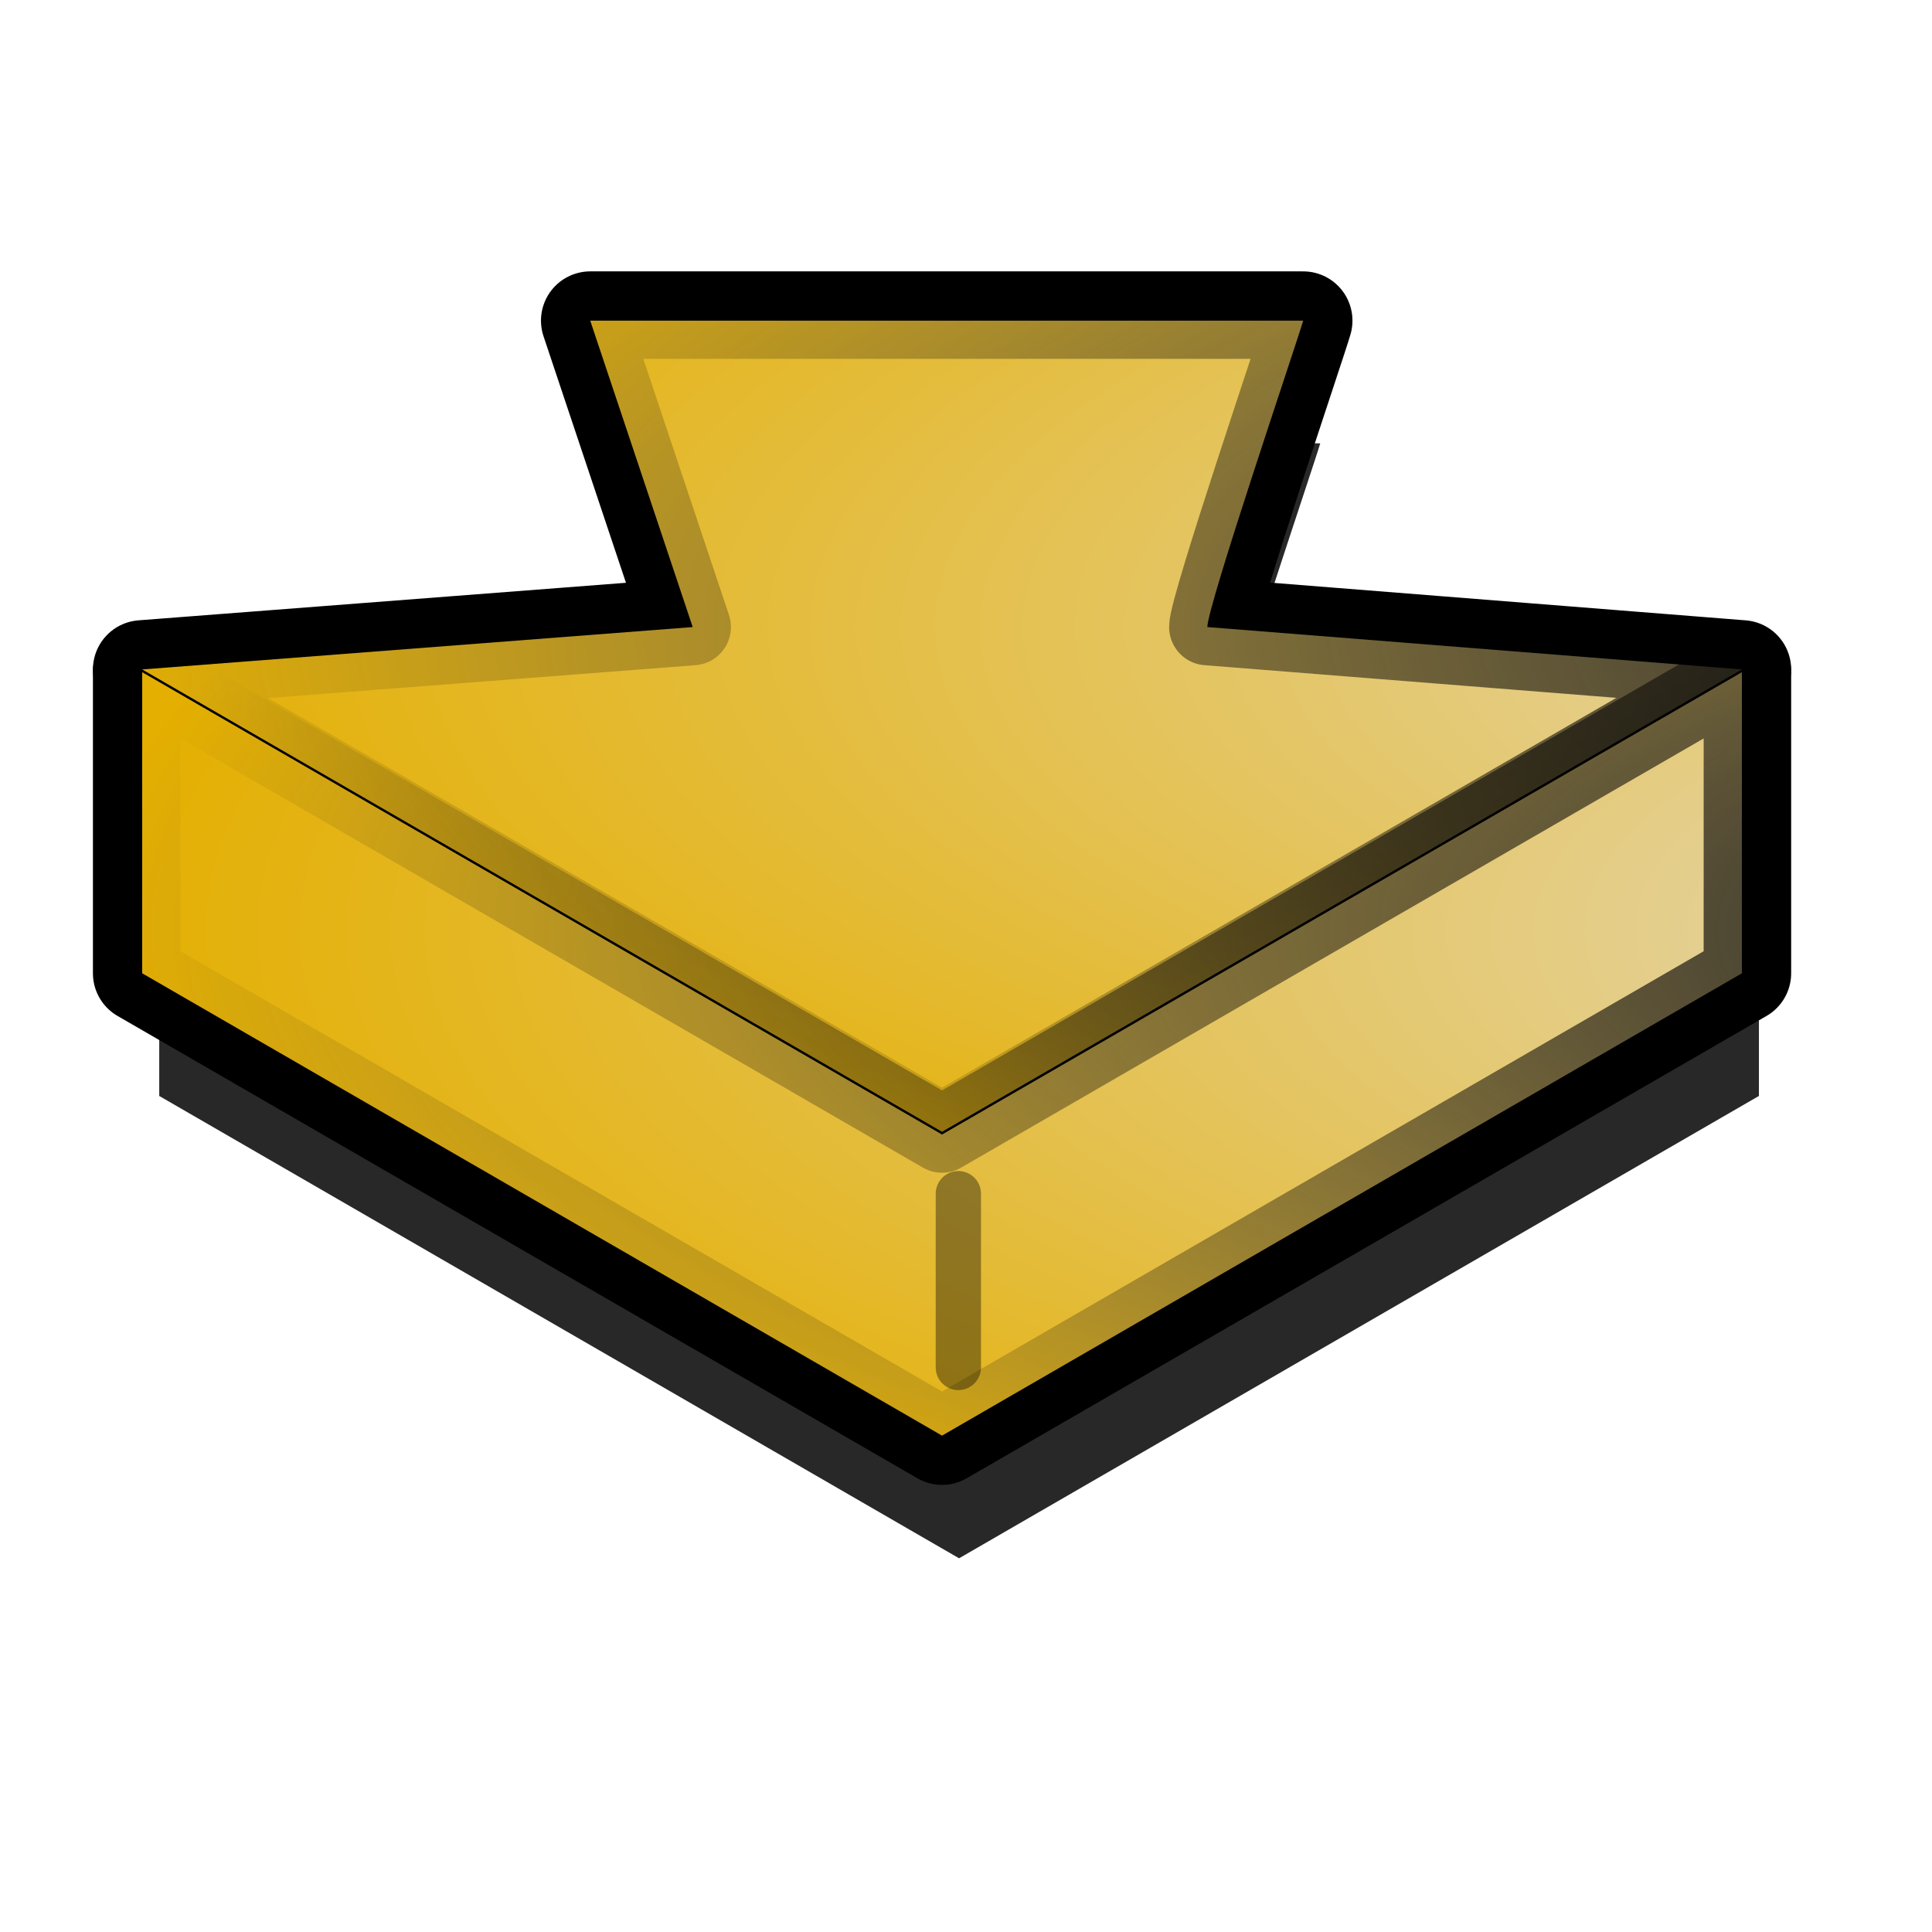
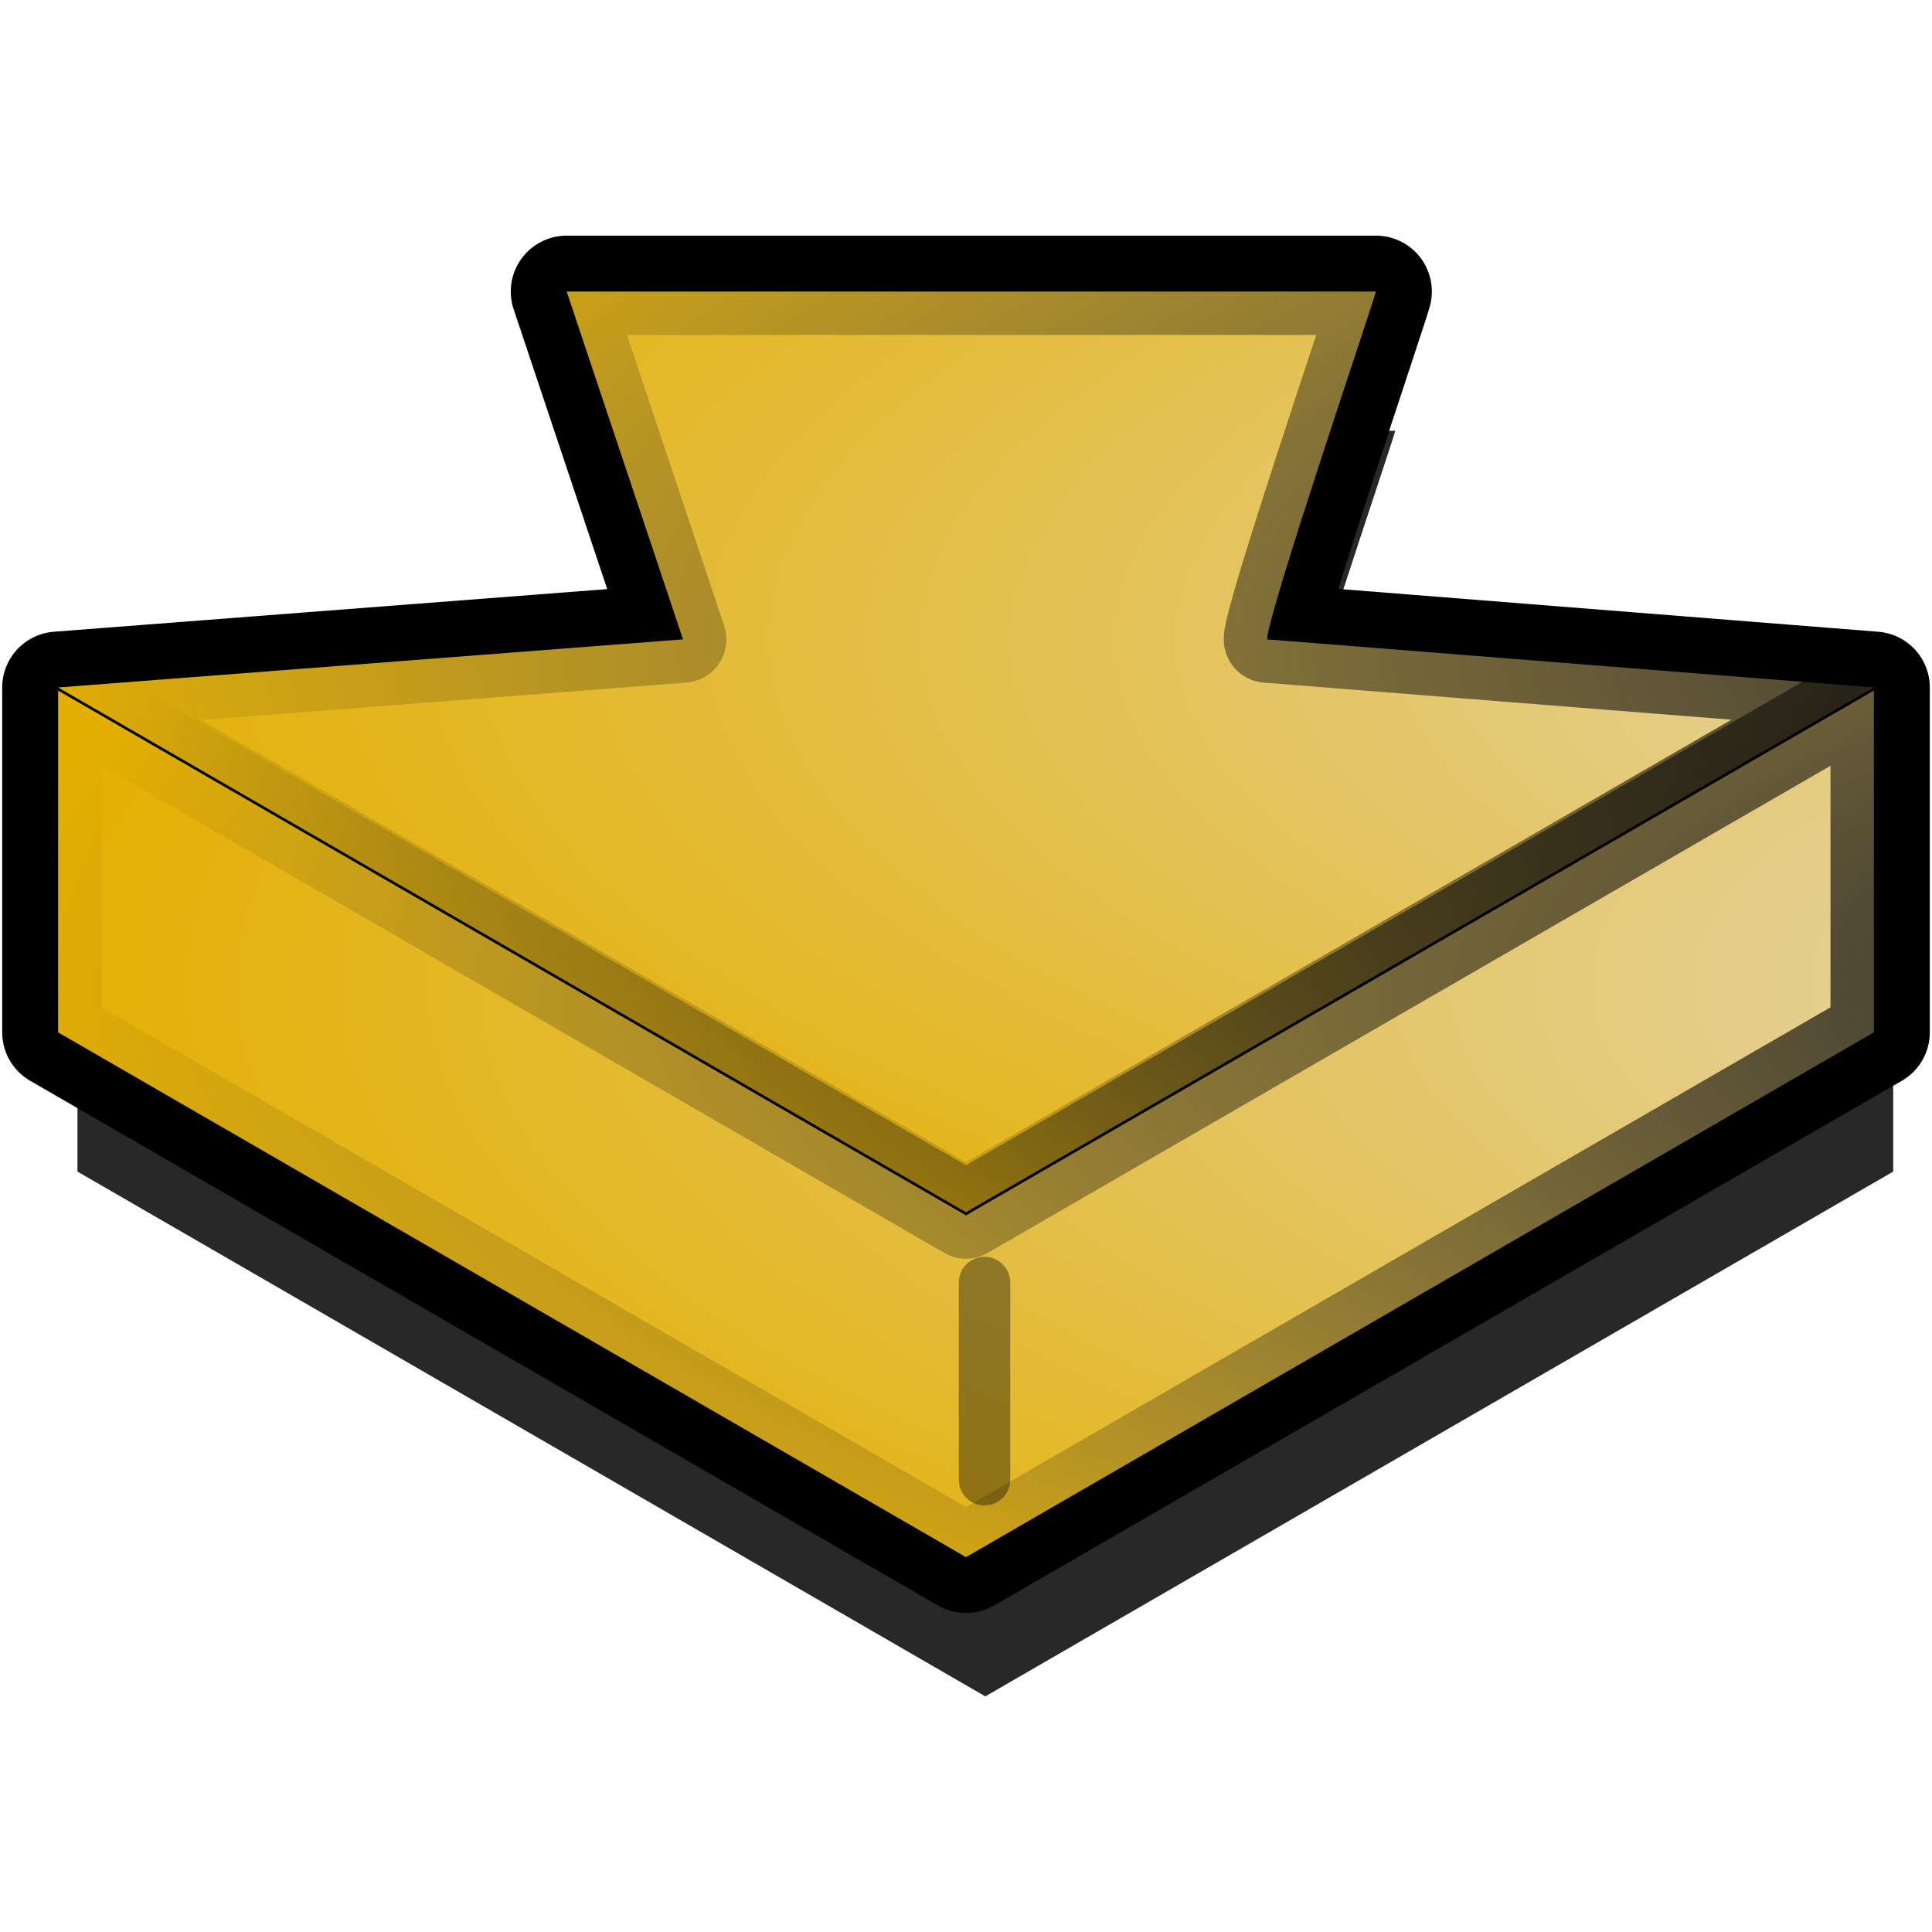
<svg xmlns="http://www.w3.org/2000/svg" xmlns:xlink="http://www.w3.org/1999/xlink" version="1.0" width="100" height="100" id="svg2">
  <defs id="defs4">
    <linearGradient id="linearGradient3197">
-       <stop style="stop-color:#e4e1e1;stop-opacity:1;" offset="0" id="stop3199" />
-       <stop style="stop-color:#e4af00;stop-opacity:1;" offset="1" id="stop3201" />
+       <stop id="stop3199" style="stop-color:#e4e1e1;stop-opacity:1" offset="0" />
+       <stop id="stop3201" style="stop-color:#e4af00;stop-opacity:1" offset="1" />
    </linearGradient>
    <linearGradient id="linearGradient3189">
-       <stop style="stop-color:#000000;stop-opacity:1;" offset="0" id="stop3191" />
-       <stop style="stop-color:#000000;stop-opacity:0;" offset="1" id="stop3193" />
+       <stop id="stop3191" style="stop-color:#000000;stop-opacity:1" offset="0" />
+       <stop id="stop3193" style="stop-color:#000000;stop-opacity:0" offset="1" />
    </linearGradient>
-     <radialGradient xlink:href="#linearGradient3197" id="radialGradient3199" gradientUnits="userSpaceOnUse" gradientTransform="matrix(0,1.002854,3.136095,0,-16.16072,-17.81634)" cx="50.059" cy="48.854" fx="50.059" fy="48.854" r="42.138" />
-     <radialGradient xlink:href="#linearGradient3189" id="radialGradient3201" gradientUnits="userSpaceOnUse" gradientTransform="matrix(0,1.002854,3.136095,0,-16.16072,-17.81634)" cx="50.059" cy="48.854" fx="50.059" fy="48.854" r="42.138" />
-     <radialGradient xlink:href="#linearGradient3197" id="radialGradient3203" gradientUnits="userSpaceOnUse" gradientTransform="matrix(0,1.002854,3.136095,0,-16.16072,-2.089964)" cx="50.059" cy="48.854" fx="50.059" fy="48.854" r="42.138" />
-     <radialGradient xlink:href="#linearGradient3189" id="radialGradient3205" gradientUnits="userSpaceOnUse" gradientTransform="matrix(0,1.002854,3.136095,0,-16.16072,-2.089964)" cx="50.059" cy="48.854" fx="50.059" fy="48.854" r="42.138" />
+     <radialGradient cx="50.059" cy="48.854" r="42.138" fx="50.059" fy="48.854" id="radialGradient3199" xlink:href="#linearGradient3197" gradientUnits="userSpaceOnUse" gradientTransform="matrix(0,1.002854,3.136095,0,-16.16072,-17.81634)" />
+     <radialGradient cx="50.059" cy="48.854" r="42.138" fx="50.059" fy="48.854" id="radialGradient3201" xlink:href="#linearGradient3189" gradientUnits="userSpaceOnUse" gradientTransform="matrix(0,1.002854,3.136095,0,-16.16072,-17.81634)" />
+     <radialGradient cx="50.059" cy="48.854" r="42.138" fx="50.059" fy="48.854" id="radialGradient3203" xlink:href="#linearGradient3197" gradientUnits="userSpaceOnUse" gradientTransform="matrix(0,1.002854,3.136095,0,-16.16072,-2.089964)" />
+     <radialGradient cx="50.059" cy="48.854" r="42.138" fx="50.059" fy="48.854" id="radialGradient3205" xlink:href="#linearGradient3189" gradientUnits="userSpaceOnUse" gradientTransform="matrix(0,1.002854,3.136095,0,-16.16072,-2.089964)" />
  </defs>
-   <g id="g6437" style="fill:#282828;fill-opacity:1;stroke:none" transform="translate(244.1683,-52.23932)">
-     <path id="path6423" d="M -207.432,91.045 L -235.926,93.24 L -194.527,117.17 L -153.127,93.24 L -180.795,91.045 C -180.795,89.958 -176.134,76.244 -175.833,75.185 L -212.736,75.185 L -207.432,91.045 z " style="fill:#282828;fill-opacity:1;fill-rule:evenodd;stroke:none;stroke-width:3.956;stroke-linecap:round;stroke-linejoin:round;stroke-miterlimit:4;stroke-dashoffset:0;stroke-opacity:1" />
-     <path d="M -194.527,132.896 L -235.926,108.966 L -235.926,93.381 L -194.527,117.311 M -194.527,117.311 L -153.127,93.381 L -153.127,108.966 L -194.527,132.896" style="fill:#282828;fill-opacity:1;fill-rule:evenodd;stroke:none;stroke-width:3.956;stroke-linecap:round;stroke-linejoin:round;stroke-miterlimit:4;stroke-dashoffset:0;stroke-opacity:1" id="path6425" />
-     <path id="path6427" d="M -194.527,120.445 C -194.527,129.255 -194.527,129.439 -194.527,129.439" style="opacity:0.373;fill:#282828;fill-opacity:1;fill-rule:evenodd;stroke:none;stroke-width:2.344;stroke-linecap:round;stroke-linejoin:miter;stroke-miterlimit:4;stroke-dasharray:none;stroke-opacity:1" />
+   <g transform="matrix(1.135065,0,0,1.135065,271.8013,-63.04207)" id="g6437" style="fill:#282828;fill-opacity:1;stroke:none">
+     <path d="M -207.432,91.045 L -235.926,93.24 L -194.527,117.17 L -153.127,93.24 L -180.795,91.045 C -180.795,89.958 -176.134,76.244 -175.833,75.185 L -212.736,75.185 L -207.432,91.045 z" id="path6423" style="fill:#282828;fill-opacity:1;fill-rule:evenodd;stroke:none" />
+     <path d="M -194.527,132.896 L -235.926,108.966 L -235.926,93.381 L -194.527,117.311 M -194.527,117.311 L -153.127,93.381 L -153.127,108.966 L -194.527,132.896" id="path6425" style="fill:#282828;fill-opacity:1;fill-rule:evenodd;stroke:none" />
+     <path d="M -194.527,120.445 C -194.527,129.255 -194.527,129.439 -194.527,129.439" id="path6427" style="opacity:0.373;fill:#282828;fill-opacity:1;fill-rule:evenodd;stroke:none" />
  </g>
-   <g id="g2220" style="fill:none;stroke:#000000;stroke-width:5.1;stroke-miterlimit:4;stroke-dasharray:none;stroke-opacity:1" transform="translate(-90.64123,11.83322)">
-     <path id="path2208" d="M 126.496,20.623 L 98.001,22.818 L 139.401,46.748 L 180.801,22.818 L 153.132,20.623 C 153.132,19.536 157.794,5.822 158.094,4.763 L 121.192,4.763 L 126.496,20.623 z " style="fill:none;fill-opacity:1;fill-rule:evenodd;stroke:#000000;stroke-width:5.1;stroke-linecap:round;stroke-linejoin:round;stroke-miterlimit:4;stroke-dasharray:none;stroke-dashoffset:0;stroke-opacity:1" />
-     <path d="M 139.401,62.474 L 98.001,38.544 L 98.001,22.959 L 139.401,46.889 M 139.401,46.889 L 180.801,22.959 L 180.801,38.544 L 139.401,62.474" style="fill:none;fill-opacity:1;fill-rule:evenodd;stroke:#000000;stroke-width:5.1;stroke-linecap:round;stroke-linejoin:round;stroke-miterlimit:4;stroke-dasharray:none;stroke-dashoffset:0;stroke-opacity:1" id="path2210" />
+   <g transform="matrix(1.135065,0,0,1.135065,-108.2292,9.684413)" id="g2220" style="fill:none;stroke:#000000;stroke-width:5.1;stroke-miterlimit:4;stroke-dasharray:none;stroke-opacity:1">
+     <path d="M 126.496,20.623 L 98.001,22.818 L 139.401,46.748 L 180.801,22.818 L 153.132,20.623 C 153.132,19.536 157.794,5.822 158.094,4.763 L 121.192,4.763 L 126.496,20.623 L 126.496,20.623 z" id="path2208" style="fill:none;stroke:#000000;stroke-width:5.1;stroke-linecap:round;stroke-linejoin:round;stroke-miterlimit:4;stroke-dasharray:none;stroke-dashoffset:0;stroke-opacity:1" />
+     <path d="M 139.401,62.474 L 98.001,38.544 L 98.001,22.959 L 139.401,46.889 M 139.401,46.889 L 180.801,22.959 L 180.801,38.544 L 139.401,62.474" id="path2210" style="fill:none;stroke:#000000;stroke-width:5.1;stroke-linecap:round;stroke-linejoin:round;stroke-miterlimit:4;stroke-dasharray:none;stroke-dashoffset:0;stroke-opacity:1" />
  </g>
-   <g id="g3195" transform="translate(-0.8446121,7.05822e-2)">
-     <path id="path3176" d="M 36.699,32.386 L 8.205,34.58 L 49.604,58.51 L 91.004,34.58 L 63.336,32.386 C 63.336,31.298 67.997,17.585 68.297,16.526 L 31.395,16.526 L 36.699,32.386 z " style="fill:url(#radialGradient3199);fill-opacity:1;fill-rule:evenodd;stroke:url(#radialGradient3201);stroke-width:3.956;stroke-linecap:round;stroke-linejoin:round;stroke-miterlimit:4;stroke-dashoffset:0;stroke-opacity:1" />
-     <path d="M 49.604,74.237 L 8.205,50.307 L 8.205,34.722 L 49.604,58.652 M 49.604,58.652 L 91.004,34.722 L 91.004,50.307 L 49.604,74.237" style="fill:url(#radialGradient3203);fill-opacity:1;fill-rule:evenodd;stroke:url(#radialGradient3205);stroke-width:3.956;stroke-linecap:round;stroke-linejoin:round;stroke-miterlimit:4;stroke-dashoffset:0;stroke-opacity:1" id="path4447" />
+   <g transform="matrix(1.135065,0,0,1.135065,-6.304245,-3.666939)" id="g3195">
+     <path d="M 36.699,32.386 L 8.205,34.58 L 49.604,58.51 L 91.004,34.58 L 63.336,32.386 C 63.336,31.298 67.997,17.585 68.297,16.526 L 31.395,16.526 L 36.699,32.386 L 36.699,32.386 z" id="path3176" style="fill:url(#radialGradient3199);fill-opacity:1;fill-rule:evenodd;stroke:url(#radialGradient3201);stroke-width:3.956;stroke-linecap:round;stroke-linejoin:round;stroke-miterlimit:4;stroke-dashoffset:0;stroke-opacity:1" />
+     <path d="M 49.604,74.237 L 8.205,50.307 L 8.205,34.722 L 49.604,58.652 M 49.604,58.652 L 91.004,34.722 L 91.004,50.307 L 49.604,74.237" id="path4447" style="fill:url(#radialGradient3203);fill-opacity:1;fill-rule:evenodd;stroke:url(#radialGradient3205);stroke-width:3.956;stroke-linecap:round;stroke-linejoin:round;stroke-miterlimit:4;stroke-dashoffset:0;stroke-opacity:1" />
  </g>
-   <path style="opacity:0.373;fill:none;fill-rule:evenodd;stroke:#000000;stroke-width:2.344;stroke-linecap:round;stroke-linejoin:miter;stroke-miterlimit:4;stroke-dasharray:none;stroke-opacity:1" d="M 49.604,61.785 C 49.604,70.596 49.604,70.779 49.604,70.779" id="path4471" />
+   <path d="M 50.959,66.383 C 50.959,76.384 50.959,76.592 50.959,76.592" id="path4471" style="opacity:0.373;fill:none;stroke:#000000;stroke-width:2.661;stroke-linecap:round;stroke-linejoin:miter;stroke-miterlimit:4;stroke-dasharray:none;stroke-opacity:1" />
</svg>
